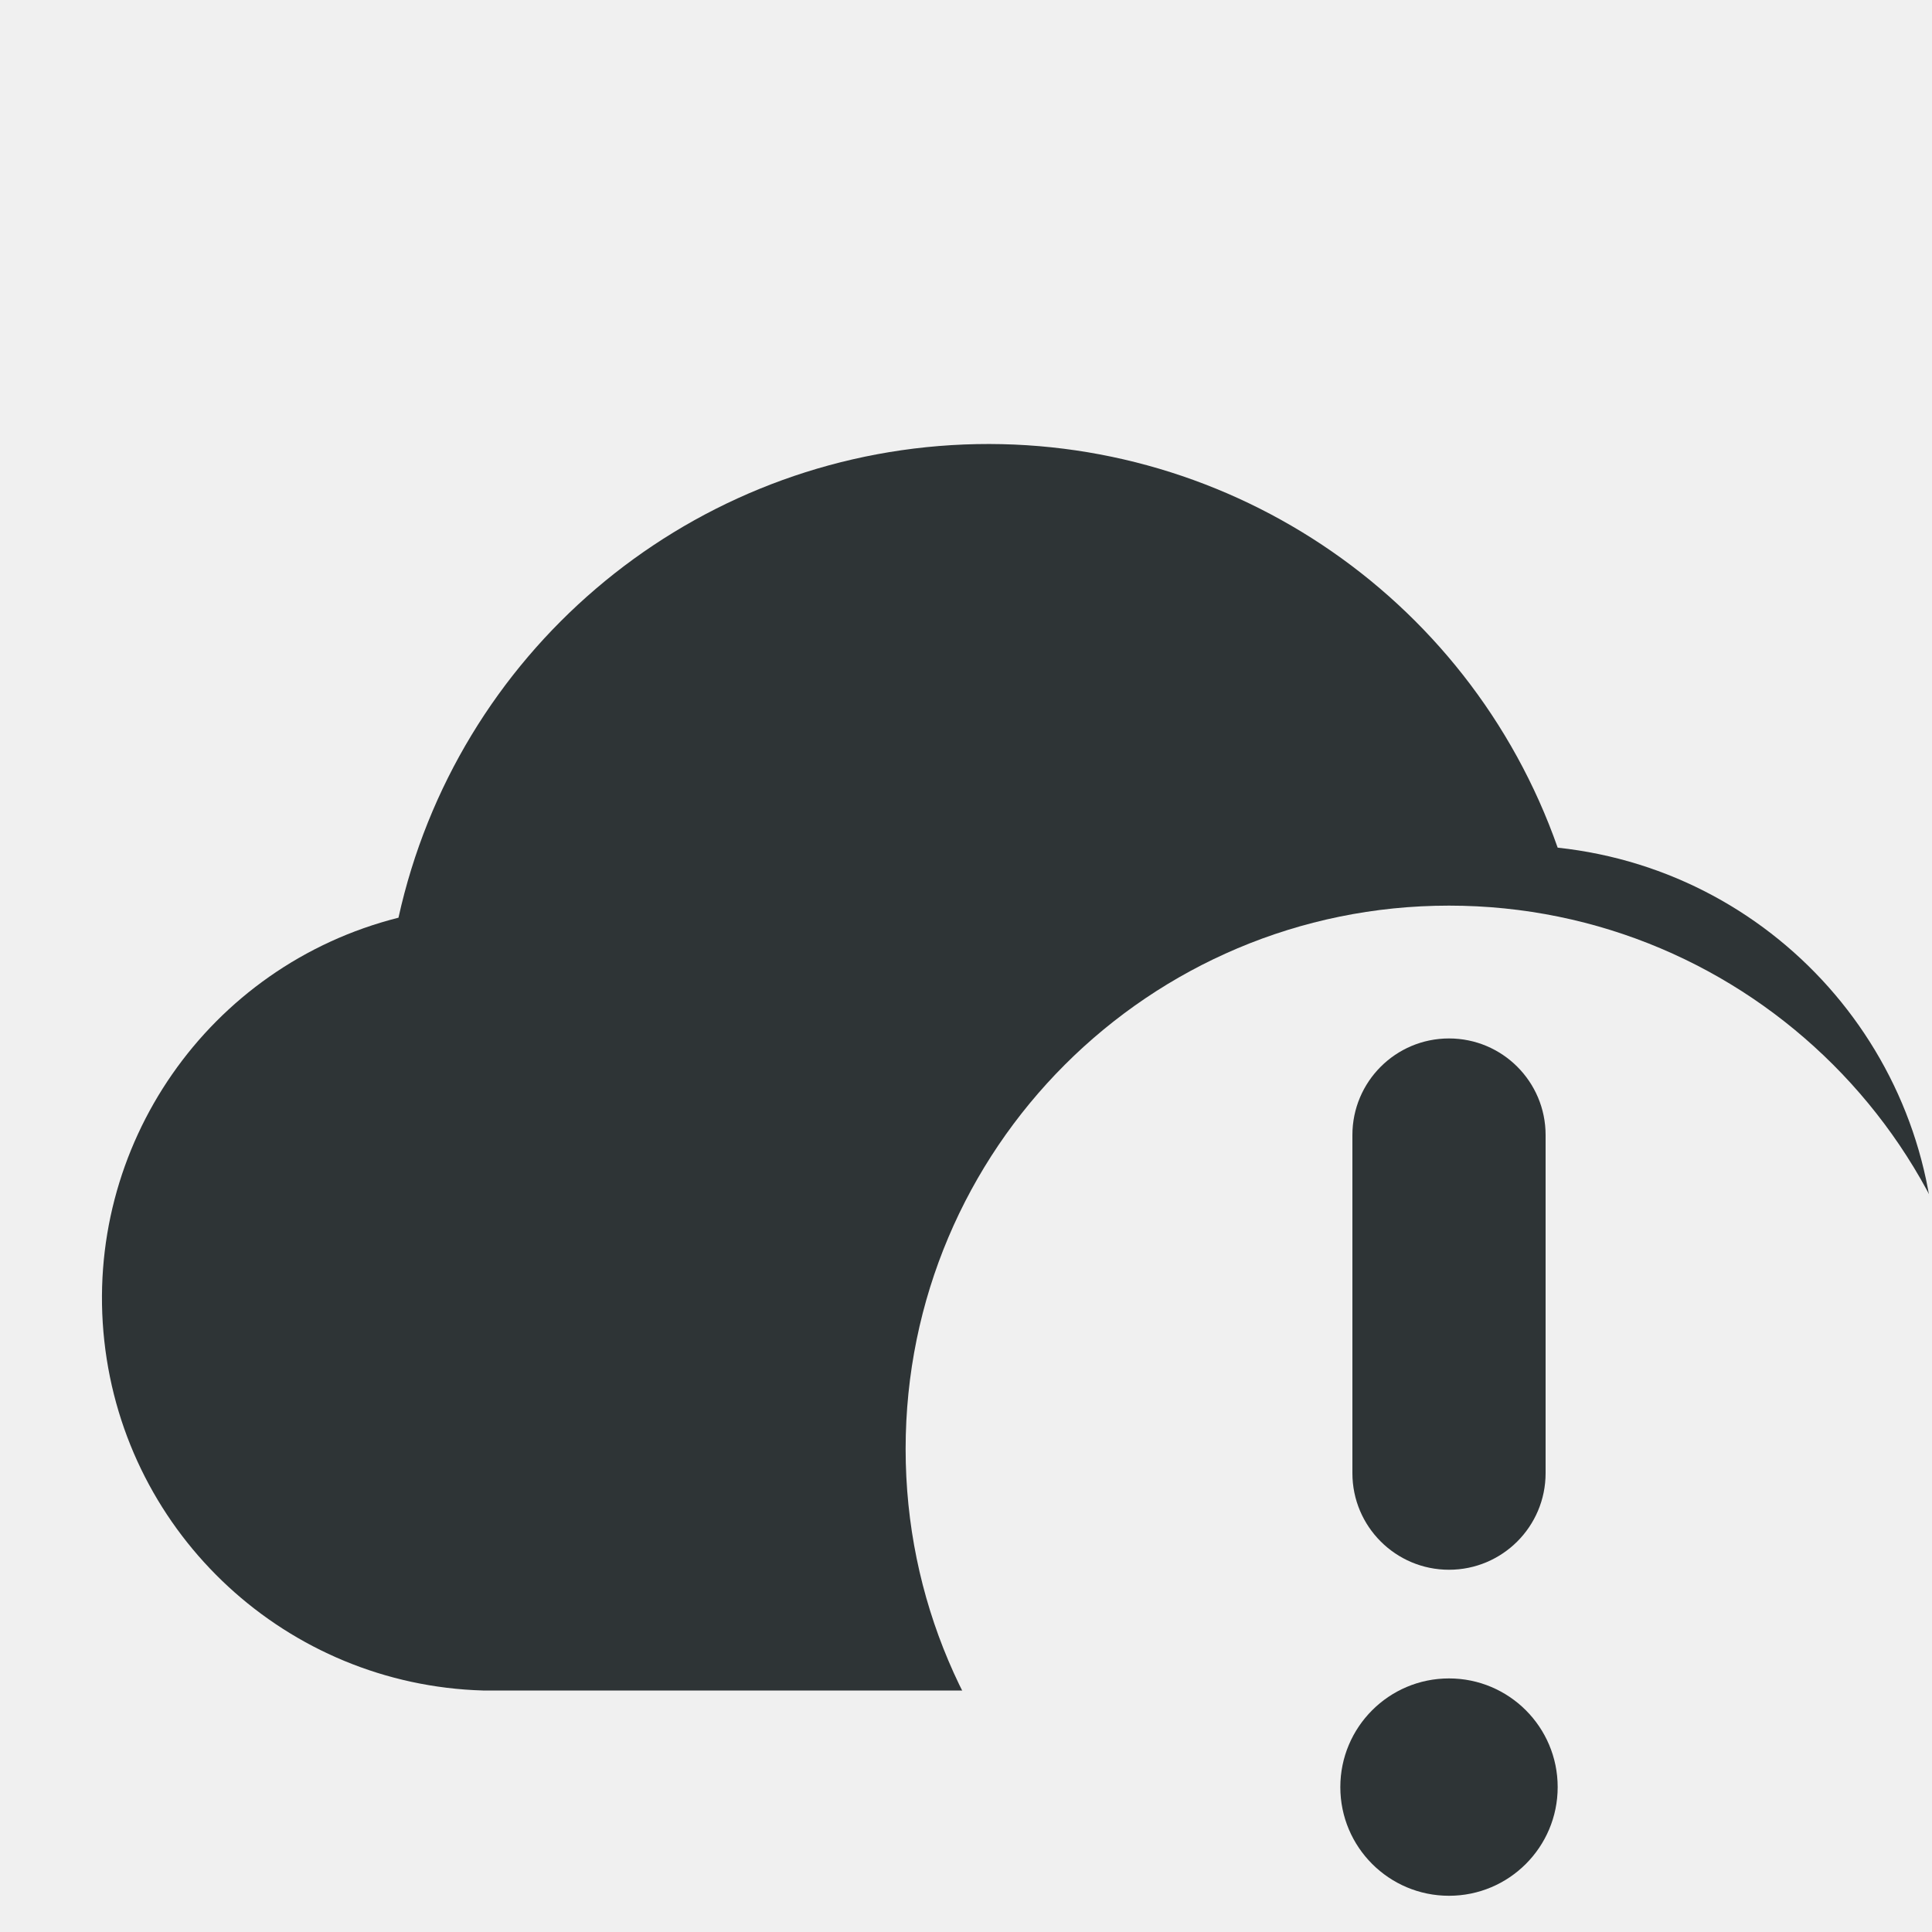
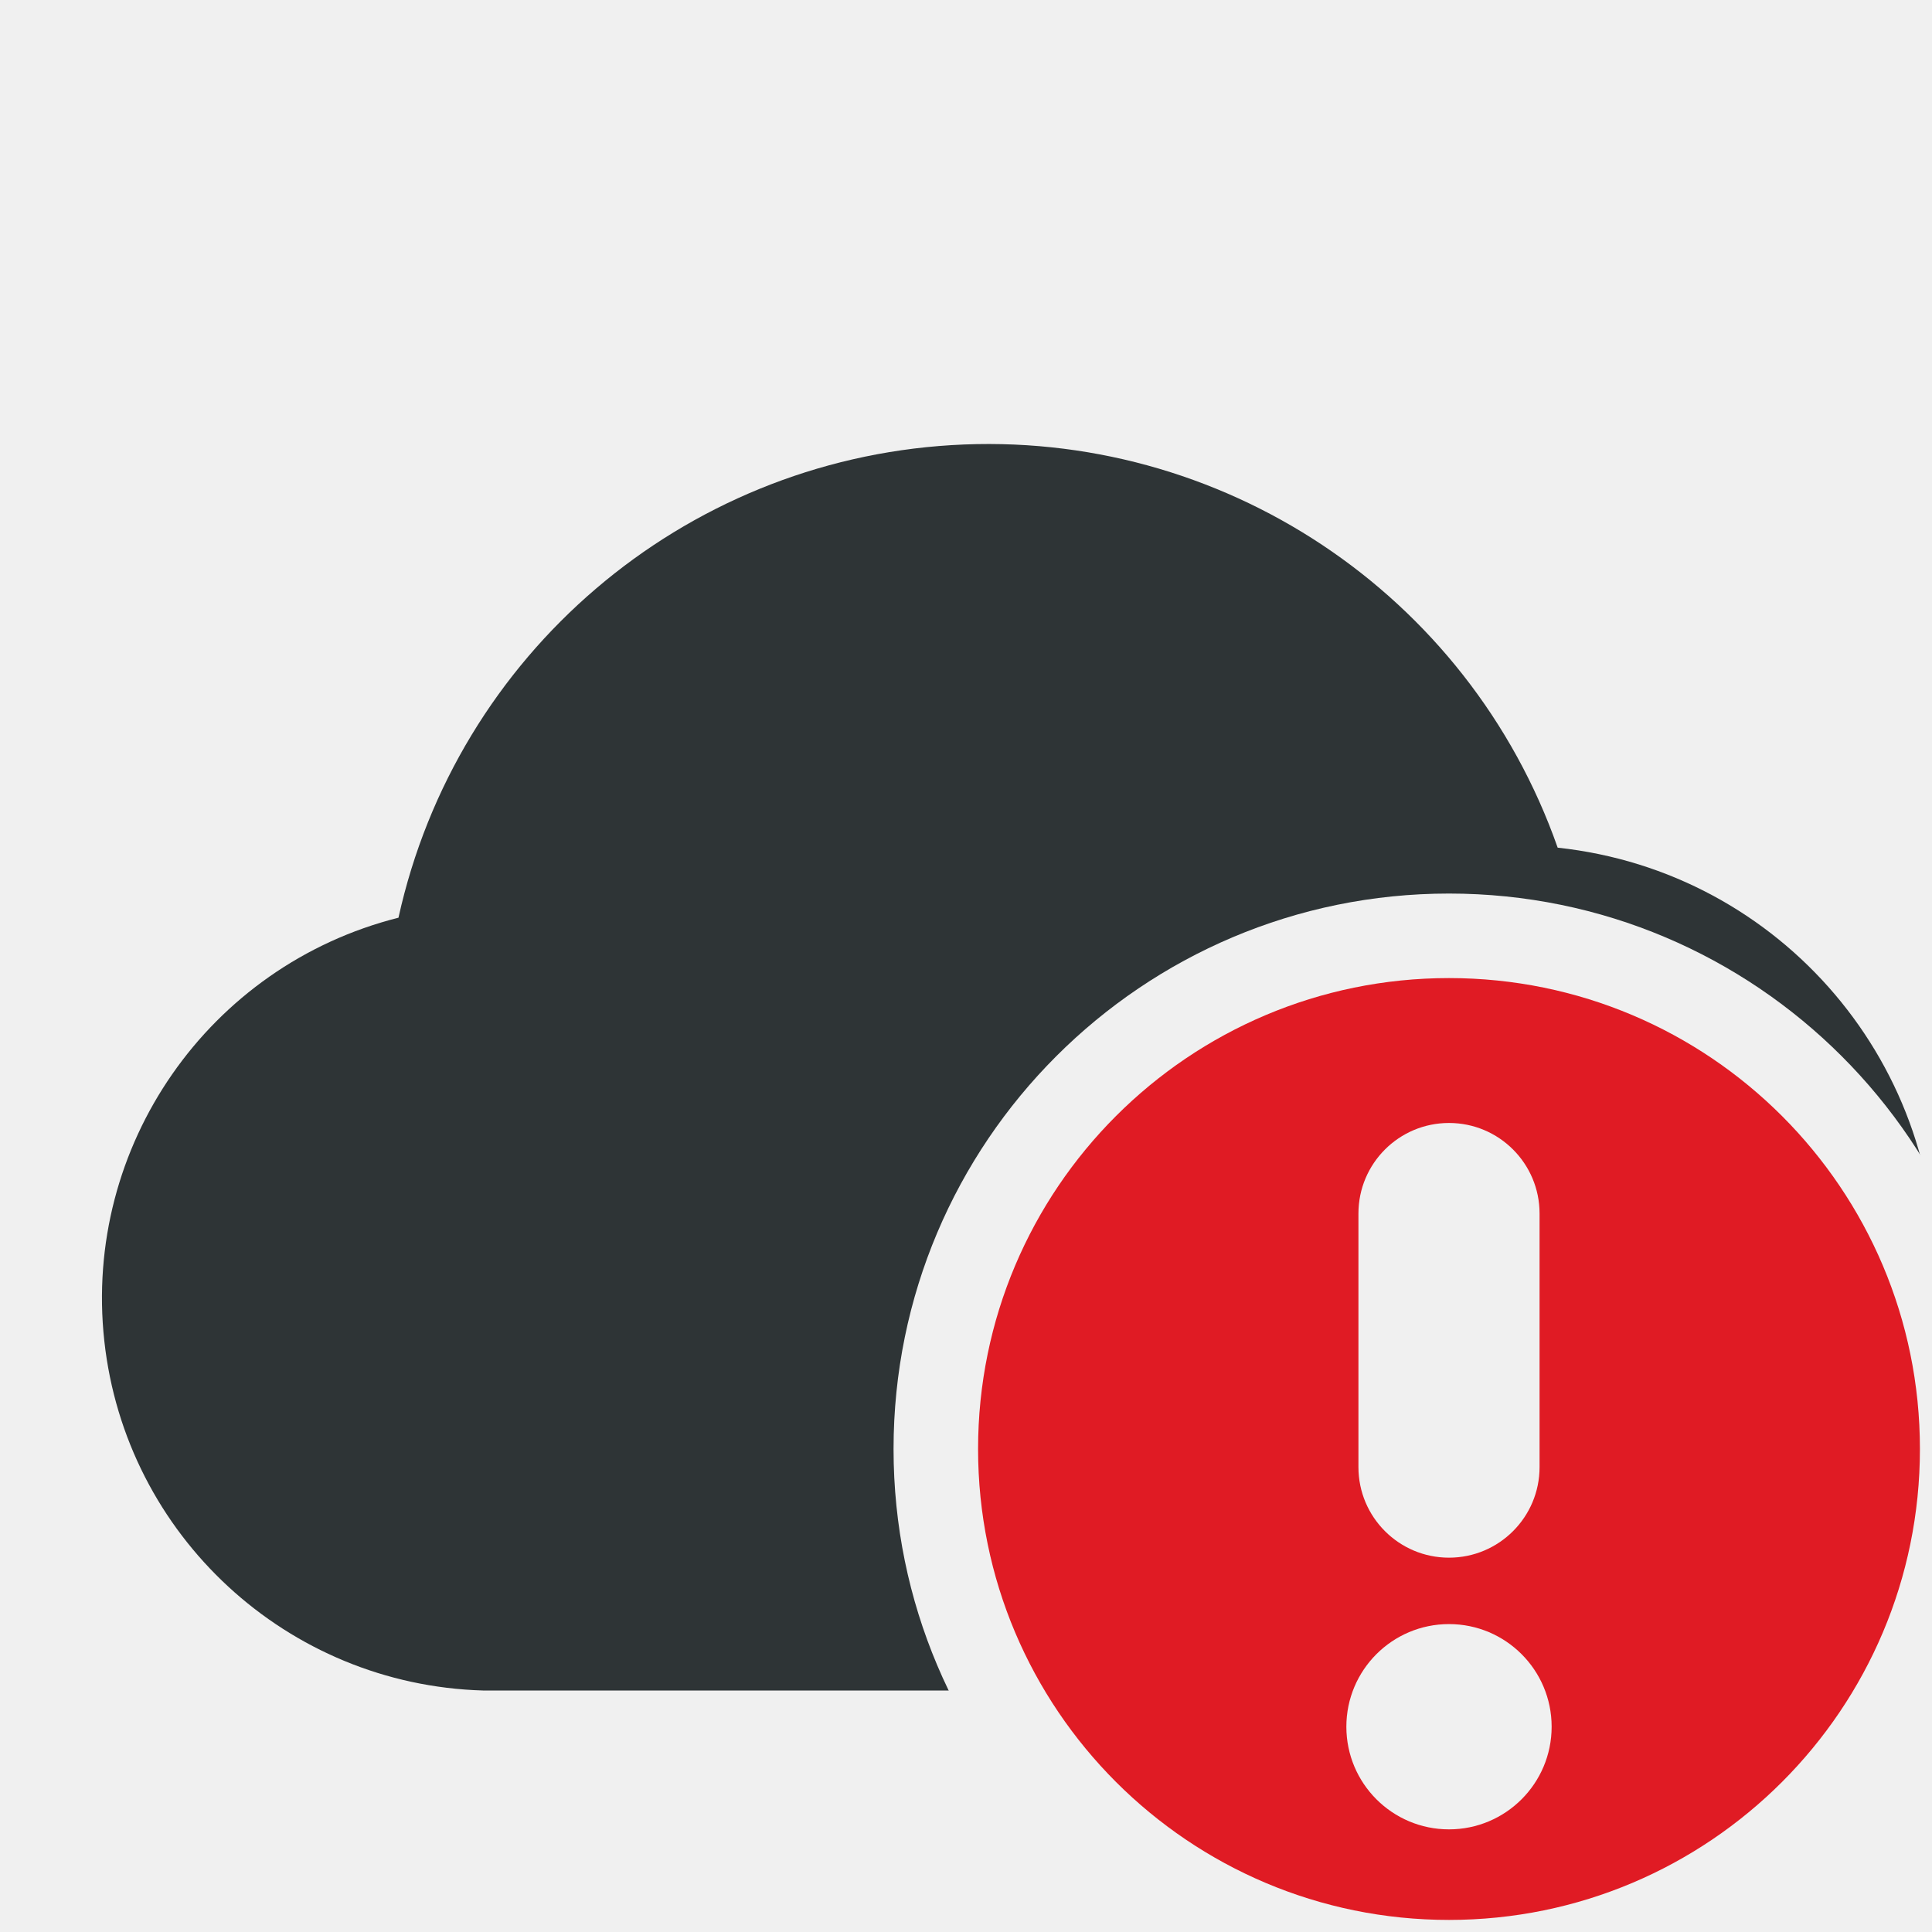
<svg xmlns="http://www.w3.org/2000/svg" width="16" height="16" viewBox="0 0 16 16">
  <defs>
-     <mask id="m">
+     <mask id="cloud">
      <rect width="16" height="16" fill="#fff" />
-       <circle cx="12" cy="12" r="4.5" fill="#000" />
+       <circle cx="12" cy="12" r="4.6" fill="#000" />
+     </mask>
+     <mask id="bang">
+       <rect width="16" height="16" fill="#fff" />
+       <rect x="11.25" y="9.3" width="1.5" height="3.6" rx=".75" fill="#000" />
+       <circle cx="12" cy="14.3" r=".85" fill="#000" />
    </mask>
  </defs>
-   <path fill="#2e3436" mask="url(#m)" d="M4 14h8.5a3.5 3.5 0 0 0 .4-6.98A5 5 0 0 0 3.3 7.6 3.25 3.25 0 0 0 4 14z" />
-   <rect fill="#2e3436" x="11.2" y="8.6" width="1.6" height="4.4" rx=".8" />
-   <circle fill="#2e3436" cx="12" cy="14.8" r=".9" />
+   <path fill="#2e3436" mask="url(#cloud)" d="M4 14h8.5a3.5 3.5 0 0 0 .4-6.98A5 5 0 0 0 3.3 7.6 3.25 3.25 0 0 0 4 14z" />
+   <circle class="error" fill="#e01b24" mask="url(#bang)" cx="12" cy="12" r="3.9" />
</svg>
